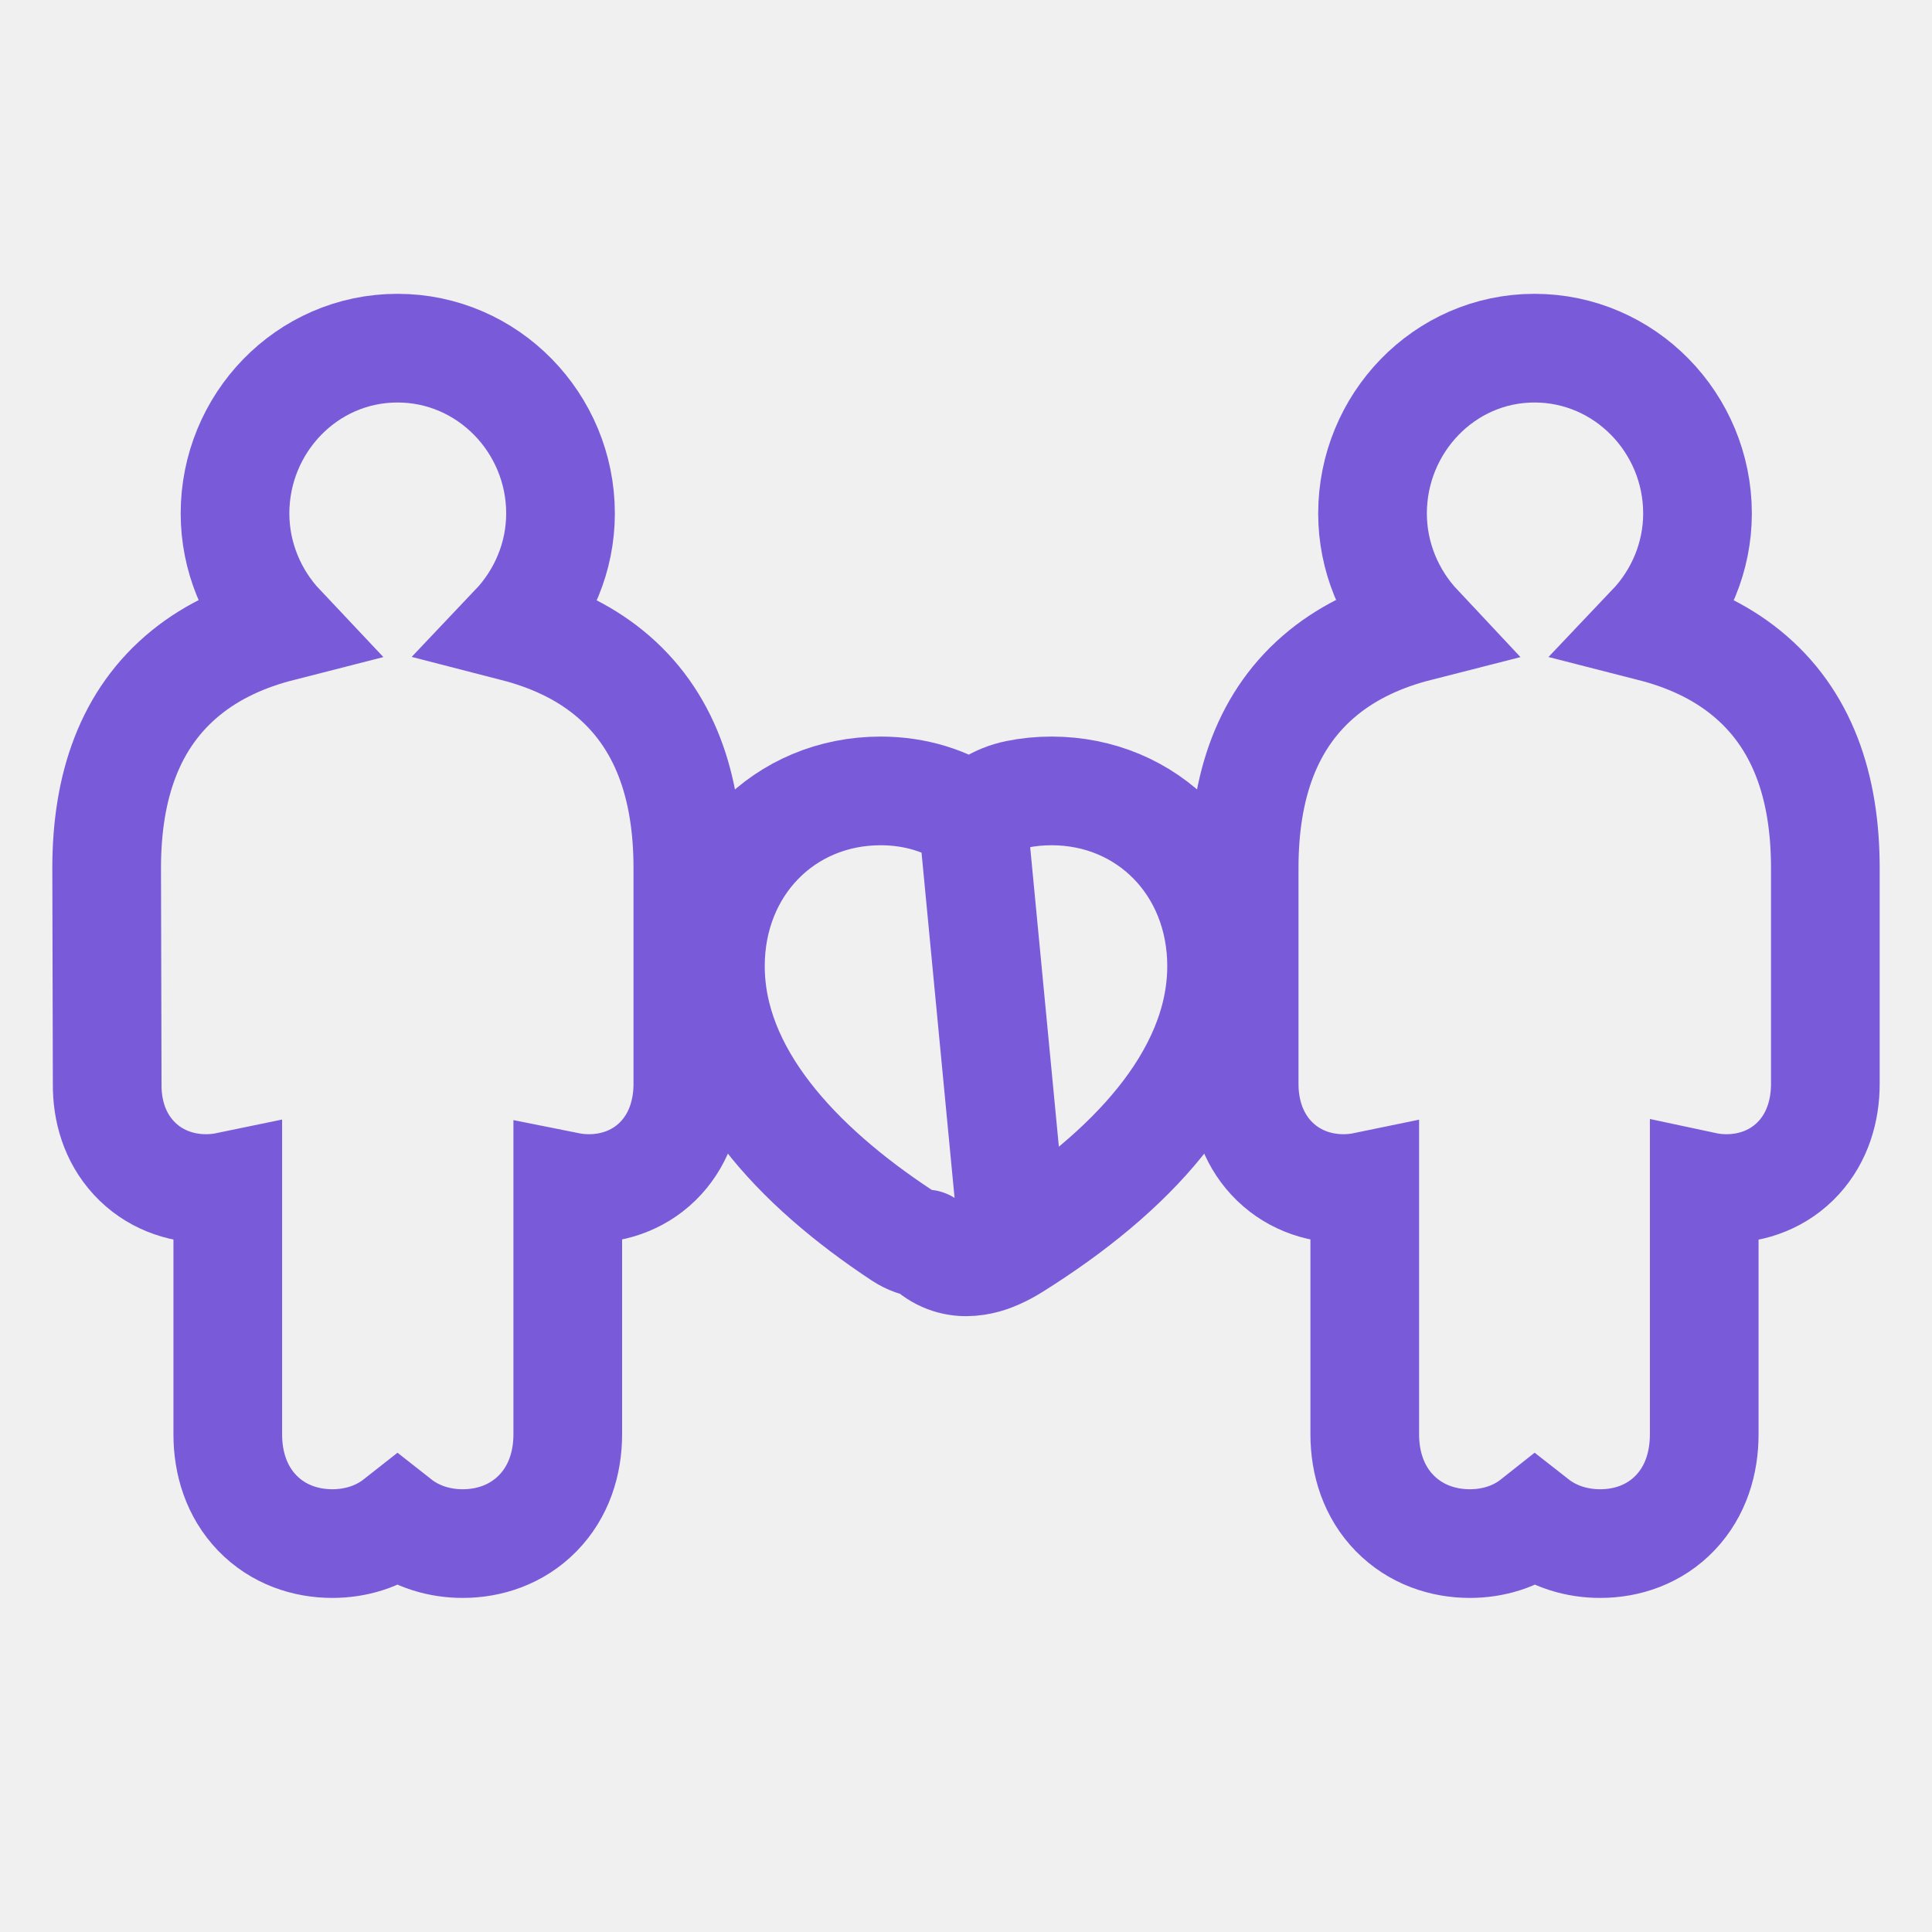
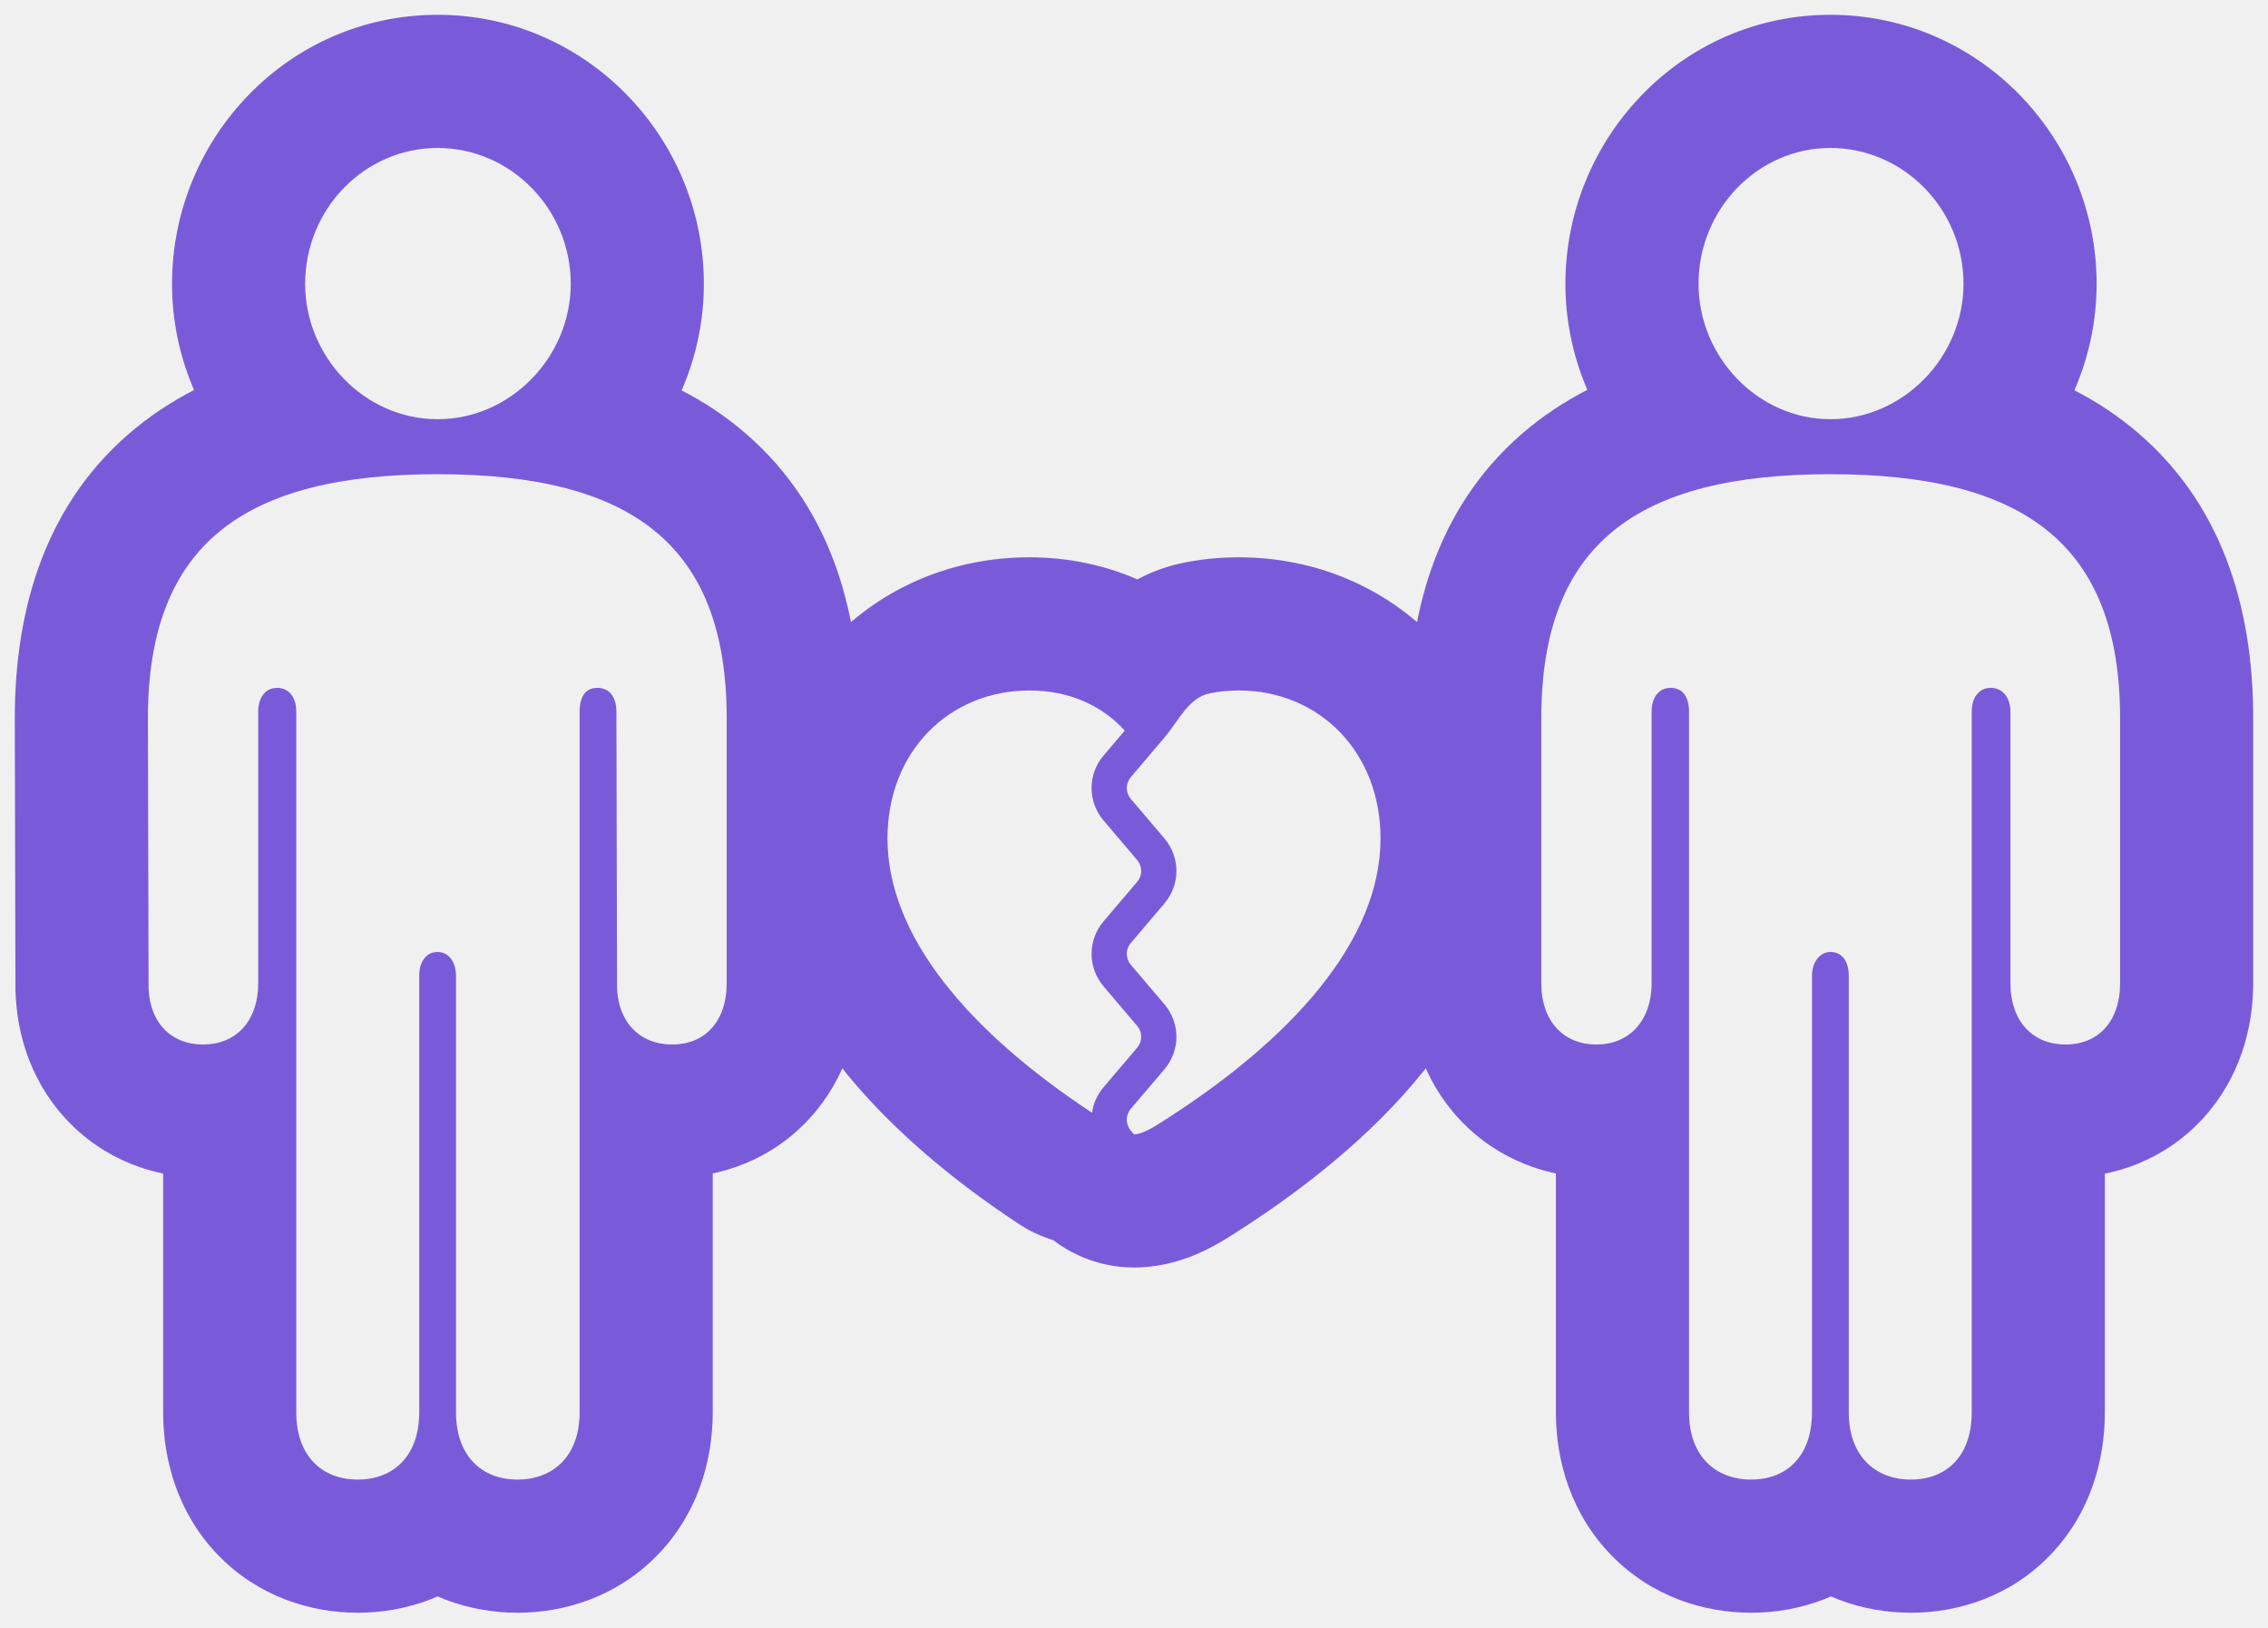
- <svg xmlns="http://www.w3.org/2000/svg" width="48" height="48" viewBox="0 0 48 48" fill="none">
-   <path d="M5.119 29.529C5.3 29.529 5.481 29.511 5.659 29.474V35.635C5.659 36.348 5.874 37.054 6.391 37.59C6.91 38.127 7.596 38.35 8.256 38.35C8.817 38.35 9.396 38.189 9.876 37.811C10.356 38.189 10.935 38.35 11.496 38.35C12.155 38.35 12.84 38.128 13.36 37.597C13.882 37.065 14.106 36.357 14.106 35.635V29.477C14.28 29.512 14.457 29.529 14.633 29.529C15.29 29.529 15.947 29.29 16.43 28.761C16.901 28.244 17.089 27.579 17.089 26.933V21.564C17.089 19.545 16.523 17.85 15.125 16.713C14.46 16.173 13.669 15.812 12.787 15.585C13.493 14.841 13.926 13.836 13.926 12.757C13.926 10.511 12.122 8.65 9.876 8.65C7.621 8.65 5.839 10.519 5.839 12.757C5.839 13.833 6.267 14.839 6.97 15.584C6.085 15.81 5.29 16.171 4.622 16.712C3.221 17.847 2.65 19.542 2.65 21.564L2.65 21.567L2.663 26.925C2.655 27.582 2.846 28.248 3.321 28.765C3.806 29.292 4.465 29.529 5.119 29.529ZM34.1 12.757C34.1 13.831 34.527 14.836 35.227 15.582C34.34 15.808 33.544 16.17 32.875 16.713C31.477 17.85 30.911 19.545 30.911 21.564V26.933C30.911 27.589 31.108 28.255 31.584 28.769C32.069 29.292 32.724 29.529 33.38 29.529C33.557 29.529 33.733 29.512 33.907 29.476V35.635C33.907 36.357 34.131 37.065 34.652 37.597C35.173 38.128 35.858 38.35 36.517 38.35C37.077 38.35 37.654 38.19 38.132 37.811C38.614 38.189 39.195 38.35 39.757 38.35C40.419 38.35 41.105 38.126 41.622 37.583C42.135 37.044 42.341 36.339 42.341 35.635V29.471C42.523 29.51 42.709 29.529 42.894 29.529C43.551 29.529 44.208 29.29 44.691 28.761C45.162 28.244 45.35 27.579 45.35 26.933V21.564C45.35 19.542 44.779 17.847 43.377 16.712C42.711 16.172 41.919 15.811 41.035 15.585C41.742 14.841 42.174 13.836 42.174 12.757C42.174 10.511 40.37 8.65 38.124 8.65C35.878 8.65 34.1 10.523 34.1 12.757Z" stroke="#795BDA" stroke-width="2.7" />
-   <path d="M24.171 20.343C23.532 19.9 22.746 19.65 21.88 19.65C19.487 19.65 17.65 21.512 17.65 24.002C17.65 26.689 19.805 28.974 22.406 30.69C22.587 30.809 22.79 30.881 22.998 30.904C23.254 31.188 23.619 31.351 24.003 31.35C24.351 31.349 24.637 31.234 24.768 31.176C24.931 31.105 25.077 31.021 25.186 30.952L24.171 20.343ZM24.171 20.343C24.406 20.106 24.763 19.838 25.268 19.735C25.545 19.678 25.831 19.65 26.125 19.65C28.515 19.65 30.35 21.513 30.35 24.002C30.35 25.429 29.734 26.738 28.822 27.872C27.911 29.005 26.648 30.037 25.187 30.952L24.171 20.343Z" stroke="#795BDA" stroke-width="2.7" stroke-linejoin="round" />
+ <svg xmlns="http://www.w3.org/2000/svg" width="46" height="33" viewBox="0 0 46 33" fill="none">
+   <mask id="path-1-outside-1_828_180" maskUnits="userSpaceOnUse" x="0" y="0" width="46" height="33" fill="black">
+     <rect fill="white" width="46" height="33" />
+     <path d="M6.189 5.756C6.189 7.24 7.397 8.5 8.876 8.5C10.354 8.5 11.576 7.24 11.576 5.756C11.576 4.234 10.354 3 8.876 3C7.397 3 6.189 4.234 6.189 5.756ZM34.45 5.756C34.45 7.24 35.658 8.5 37.124 8.5C38.603 8.5 39.824 7.24 39.824 5.756C39.824 4.234 38.603 3 37.124 3C35.658 3 34.45 4.234 34.45 5.756ZM3.013 19.932C3 20.72 3.463 21.179 4.119 21.179C4.774 21.179 5.237 20.72 5.237 19.932V14.433C5.237 14.131 5.392 13.947 5.623 13.947C5.854 13.947 6.009 14.131 6.009 14.433V28.635C6.009 29.527 6.536 30 7.256 30C7.976 30 8.503 29.527 8.503 28.635V19.788C8.503 19.499 8.644 19.302 8.876 19.302C9.095 19.302 9.249 19.499 9.249 19.788V28.635C9.249 29.527 9.776 30 10.496 30C11.216 30 11.756 29.527 11.756 28.635V14.433C11.756 14.131 11.872 13.947 12.116 13.947C12.36 13.947 12.502 14.131 12.502 14.433L12.515 19.932C12.502 20.72 12.977 21.179 13.633 21.179C14.289 21.179 14.739 20.72 14.739 19.932V14.564C14.739 11.02 12.785 9.615 8.876 9.615C4.967 9.615 3 11.02 3 14.564L3.013 19.932ZM31.261 19.932C31.261 20.72 31.724 21.179 32.38 21.179C33.023 21.179 33.498 20.72 33.498 19.932V14.433C33.498 14.131 33.653 13.947 33.884 13.947C34.128 13.947 34.257 14.131 34.257 14.433V28.635C34.257 29.527 34.797 30 35.517 30C36.237 30 36.751 29.527 36.751 28.635V19.788C36.751 19.499 36.918 19.302 37.124 19.302C37.368 19.302 37.497 19.499 37.497 19.788V28.635C37.497 29.527 38.037 30 38.757 30C39.477 30 39.991 29.527 39.991 28.635V14.433C39.991 14.131 40.146 13.947 40.377 13.947C40.608 13.947 40.776 14.131 40.776 14.433V19.932C40.776 20.72 41.239 21.179 41.894 21.179C42.55 21.179 43 20.72 43 19.932V14.564C43 11.02 41.033 9.615 37.124 9.615C33.215 9.615 31.261 11.02 31.261 14.564V19.932Z" />
+     <path d="M22.812 14.814C22.366 14.318 21.7 14 20.88 14C19.26 14 18 15.229 18 17.002C18 18.956 19.611 20.889 22.149 22.563C22.175 22.377 22.254 22.196 22.384 22.043L23.065 21.242C23.173 21.114 23.173 20.93 23.065 20.802L22.384 20.001C22.058 19.617 22.058 19.064 22.384 18.68L23.065 17.879C23.173 17.752 23.173 17.567 23.065 17.439L22.384 16.638C22.058 16.255 22.058 15.701 22.384 15.318L22.812 14.814Z" />
+     <path d="M23 23C23.129 23 23.316 22.904 23.469 22.808C26.231 21.079 28 19.052 28 17.002C28 15.229 26.74 14 25.125 14C24.919 14 24.722 14.02 24.537 14.058C24.104 14.146 23.902 14.62 23.616 14.957L22.935 15.758C22.827 15.886 22.827 16.07 22.935 16.198L23.616 16.999C23.942 17.383 23.942 17.936 23.616 18.32L22.935 19.121C22.827 19.248 22.827 19.433 22.935 19.561L23.616 20.362C23.942 20.745 23.942 21.299 23.616 21.682L22.935 22.483C22.827 22.611 22.827 22.796 22.935 22.923L23 23Z" />
+   </mask>
+   <path d="M3.013 19.932L5.713 19.977L5.713 19.951L5.713 19.926L3.013 19.932ZM12.502 14.433H9.802L9.802 14.439L12.502 14.433ZM12.515 19.932L15.214 19.977L15.215 19.951L15.215 19.926L12.515 19.932ZM3 14.564H0.3L0.3 14.57L3 14.564ZM22.812 14.814L24.87 16.562C25.745 15.532 25.724 14.013 24.819 13.008L22.812 14.814ZM22.149 22.563L20.663 24.817C21.436 25.327 22.416 25.405 23.261 25.024C24.105 24.642 24.694 23.855 24.823 22.938L22.149 22.563ZM22.384 22.043L24.442 23.791L22.384 22.043ZM23.065 21.242L21.007 19.494L21.007 19.494L23.065 21.242ZM23.065 20.802L25.122 19.054L25.122 19.054L23.065 20.802ZM22.384 20.001L20.326 21.749L20.326 21.749L22.384 20.001ZM22.384 18.68L24.442 20.429L22.384 18.68ZM23.065 17.879L21.007 16.131L23.065 17.879ZM23.065 17.439L25.122 15.691V15.691L23.065 17.439ZM22.384 16.638L20.326 18.386V18.386L22.384 16.638ZM22.384 15.318L20.326 13.57L22.384 15.318ZM23.469 22.808L22.037 20.519L22.035 20.52L23.469 22.808ZM23 23L20.943 24.748C21.457 25.353 22.211 25.701 23.006 25.7L23 23ZM23.616 14.957L21.558 13.209L23.616 14.957ZM22.935 15.758L24.993 17.506L22.935 15.758ZM22.935 16.198L24.993 14.45L22.935 16.198ZM23.616 16.999L25.674 15.251L25.674 15.251L23.616 16.999ZM23.616 18.32L25.674 20.068L25.674 20.068L23.616 18.32ZM22.935 19.121L20.878 17.372L20.878 17.372L22.935 19.121ZM22.935 19.561L20.878 21.309L20.878 21.309L22.935 19.561ZM23.616 20.362L25.674 18.614L25.674 18.614L23.616 20.362ZM23.616 21.682L25.674 23.43H25.674L23.616 21.682ZM22.935 22.483L24.993 24.232L24.993 24.232L22.935 22.483ZM22.935 22.923L20.878 24.672L20.878 24.672L22.935 22.923ZM24.537 14.058L23.998 11.412L24.537 14.058ZM3.489 5.756C3.489 8.661 5.837 11.2 8.876 11.2V5.8C8.883 5.8 8.892 5.801 8.901 5.802C8.909 5.804 8.916 5.807 8.919 5.808C8.926 5.811 8.922 5.811 8.913 5.801C8.904 5.792 8.896 5.78 8.892 5.771C8.889 5.762 8.889 5.758 8.889 5.756H3.489ZM8.876 11.2C11.898 11.2 14.276 8.678 14.276 5.756H8.876C8.876 5.756 8.876 5.756 8.876 5.756C8.876 5.756 8.876 5.756 8.876 5.756C8.876 5.757 8.875 5.759 8.874 5.763C8.87 5.772 8.863 5.784 8.852 5.795C8.841 5.806 8.834 5.808 8.838 5.807C8.84 5.806 8.845 5.804 8.853 5.802C8.86 5.801 8.868 5.8 8.876 5.8V11.2ZM14.276 5.756C14.276 2.787 11.89 0.3 8.876 0.3V5.7C8.873 5.7 8.867 5.7 8.862 5.698C8.856 5.697 8.852 5.696 8.85 5.695C8.845 5.693 8.848 5.693 8.855 5.7C8.861 5.706 8.867 5.715 8.87 5.723C8.873 5.73 8.876 5.74 8.876 5.756H14.276ZM8.876 0.3C5.846 0.3 3.489 2.804 3.489 5.756H8.889C8.889 5.736 8.892 5.723 8.896 5.715C8.9 5.706 8.905 5.698 8.91 5.693C8.915 5.688 8.915 5.69 8.907 5.693C8.903 5.695 8.898 5.697 8.892 5.698C8.885 5.7 8.879 5.7 8.876 5.7V0.3ZM31.75 5.756C31.75 8.653 34.09 11.2 37.124 11.2V5.8C37.135 5.8 37.146 5.801 37.157 5.803C37.168 5.806 37.175 5.808 37.18 5.811C37.189 5.814 37.185 5.814 37.175 5.804C37.166 5.795 37.158 5.782 37.154 5.772C37.15 5.763 37.15 5.758 37.15 5.756H31.75ZM37.124 11.2C40.146 11.2 42.524 8.678 42.524 5.756H37.124C37.124 5.756 37.124 5.756 37.124 5.756C37.124 5.756 37.124 5.756 37.124 5.756C37.124 5.757 37.124 5.759 37.122 5.763C37.118 5.772 37.111 5.784 37.1 5.795C37.089 5.806 37.082 5.808 37.086 5.807C37.088 5.806 37.093 5.804 37.101 5.802C37.108 5.801 37.117 5.8 37.124 5.8V11.2ZM42.524 5.756C42.524 2.787 40.138 0.3 37.124 0.3V5.7C37.121 5.7 37.116 5.7 37.11 5.698C37.105 5.697 37.1 5.696 37.098 5.695C37.093 5.693 37.096 5.693 37.103 5.7C37.109 5.706 37.115 5.715 37.118 5.723C37.121 5.73 37.124 5.74 37.124 5.756H42.524ZM37.124 0.3C34.098 0.3 31.75 2.812 31.75 5.756H37.15C37.15 5.736 37.153 5.723 37.157 5.714C37.161 5.704 37.167 5.696 37.172 5.69C37.178 5.685 37.178 5.687 37.168 5.691C37.163 5.693 37.156 5.696 37.148 5.697C37.139 5.699 37.131 5.7 37.124 5.7V0.3ZM0.313 19.888C0.298 20.818 0.567 21.851 1.327 22.678C2.101 23.52 3.138 23.879 4.119 23.879V18.479C4.443 18.479 4.922 18.609 5.303 19.024C5.671 19.425 5.715 19.835 5.713 19.977L0.313 19.888ZM4.119 23.879C5.101 23.879 6.133 23.518 6.904 22.687C7.66 21.871 7.937 20.852 7.937 19.932H2.537C2.537 19.8 2.583 19.405 2.944 19.016C3.319 18.611 3.792 18.479 4.119 18.479V23.879ZM7.937 19.932V14.433H2.537V19.932H7.937ZM7.937 14.433C7.937 14.715 7.866 15.25 7.445 15.772C6.977 16.352 6.286 16.647 5.623 16.647V11.247C4.728 11.247 3.845 11.634 3.242 12.381C2.686 13.071 2.537 13.849 2.537 14.433H7.937ZM5.623 16.647C4.96 16.647 4.269 16.352 3.801 15.772C3.38 15.25 3.309 14.715 3.309 14.433H8.709C8.709 13.849 8.56 13.071 8.004 12.381C7.401 11.634 6.518 11.247 5.623 11.247V16.647ZM3.309 14.433V28.635H8.709V14.433H3.309ZM3.309 28.635C3.309 29.614 3.608 30.686 4.42 31.528C5.236 32.372 6.296 32.7 7.256 32.7V27.3C7.496 27.3 7.933 27.391 8.305 27.777C8.673 28.159 8.709 28.548 8.709 28.635H3.309ZM7.256 32.7C8.216 32.7 9.276 32.372 10.092 31.528C10.904 30.686 11.203 29.614 11.203 28.635H5.803C5.803 28.548 5.838 28.159 6.207 27.777C6.579 27.391 7.016 27.3 7.256 27.3V32.7ZM11.203 28.635V19.788H5.803V28.635H11.203ZM11.203 19.788C11.203 20.049 11.143 20.553 10.759 21.062C10.319 21.646 9.617 22.002 8.876 22.002V16.602C7.903 16.602 7.015 17.057 6.446 17.812C5.934 18.492 5.803 19.238 5.803 19.788H11.203ZM8.876 22.002C8.095 22.002 7.419 21.62 7.007 21.087C6.631 20.6 6.549 20.102 6.549 19.788H11.949C11.949 19.186 11.789 18.444 11.281 17.787C10.738 17.083 9.875 16.602 8.876 16.602V22.002ZM6.549 19.788V28.635H11.949V19.788H6.549ZM6.549 28.635C6.549 29.614 6.848 30.686 7.66 31.528C8.476 32.372 9.536 32.7 10.496 32.7V27.3C10.736 27.3 11.173 27.391 11.545 27.777C11.913 28.159 11.949 28.548 11.949 28.635H6.549ZM10.496 32.7C11.454 32.7 12.509 32.375 13.325 31.541C14.143 30.706 14.456 29.633 14.456 28.635H9.056C9.056 28.53 9.099 28.139 9.467 27.763C9.833 27.389 10.258 27.3 10.496 27.3V32.7ZM14.456 28.635V14.433H9.056V28.635H14.456ZM14.456 14.433C14.456 14.558 14.443 15.081 14.045 15.641C13.829 15.946 13.523 16.222 13.136 16.409C12.758 16.593 12.396 16.647 12.116 16.647V11.247C11.221 11.247 10.266 11.637 9.644 12.513C9.127 13.24 9.056 14.005 9.056 14.433H14.456ZM12.116 16.647C11.492 16.647 10.774 16.375 10.279 15.747C9.851 15.204 9.802 14.662 9.802 14.433H15.202C15.202 13.901 15.082 13.117 14.522 12.406C13.895 11.611 12.984 11.247 12.116 11.247V16.647ZM9.802 14.439L9.815 19.939L15.215 19.926L15.202 14.426L9.802 14.439ZM9.815 19.888C9.799 20.838 10.083 21.874 10.85 22.695C11.624 23.523 12.657 23.879 13.633 23.879V18.479C13.954 18.479 14.421 18.606 14.796 19.008C15.164 19.402 15.217 19.815 15.214 19.977L9.815 19.888ZM13.633 23.879C14.62 23.879 15.657 23.515 16.427 22.67C17.176 21.849 17.439 20.832 17.439 19.932H12.039C12.039 19.82 12.077 19.427 12.437 19.032C12.818 18.614 13.303 18.479 13.633 18.479V23.879ZM17.439 19.932V14.564H12.039V19.932H17.439ZM17.439 14.564C17.439 12.298 16.796 10.144 14.976 8.665C13.282 7.289 11.057 6.915 8.876 6.915V12.316C10.603 12.316 11.31 12.645 11.57 12.856C11.705 12.965 12.039 13.286 12.039 14.564H17.439ZM8.876 6.915C6.694 6.915 4.469 7.289 2.773 8.663C0.95 10.139 0.3 12.293 0.3 14.564H5.7C5.7 13.291 6.034 12.97 6.172 12.859C6.436 12.644 7.149 12.316 8.876 12.316V6.915ZM0.3 14.57L0.313 19.939L5.713 19.926L5.7 14.557L0.3 14.57ZM28.561 19.932C28.561 20.852 28.838 21.871 29.594 22.687C30.365 23.518 31.397 23.879 32.38 23.879V18.479C32.707 18.479 33.179 18.611 33.555 19.016C33.915 19.405 33.961 19.8 33.961 19.932H28.561ZM32.38 23.879C33.367 23.879 34.389 23.512 35.153 22.695C35.906 21.888 36.198 20.872 36.198 19.932H30.798C30.798 19.781 30.852 19.388 31.207 19.008C31.572 18.618 32.035 18.479 32.38 18.479V23.879ZM36.198 19.932V14.433H30.798V19.932H36.198ZM36.198 14.433C36.198 14.715 36.127 15.25 35.706 15.772C35.238 16.352 34.547 16.647 33.884 16.647V11.247C32.989 11.247 32.106 11.634 31.503 12.381C30.947 13.071 30.798 13.849 30.798 14.433H36.198ZM33.884 16.647C33.247 16.647 32.501 16.362 32.001 15.695C31.587 15.142 31.557 14.61 31.557 14.433H36.957C36.957 13.953 36.862 13.178 36.323 12.458C35.698 11.624 34.765 11.247 33.884 11.247V16.647ZM31.557 14.433V28.635H36.957V14.433H31.557ZM31.557 28.635C31.557 29.633 31.87 30.706 32.688 31.541C33.504 32.375 34.559 32.7 35.517 32.7V27.3C35.754 27.3 36.18 27.389 36.546 27.763C36.914 28.139 36.957 28.53 36.957 28.635H31.557ZM35.517 32.7C36.48 32.7 37.545 32.37 38.36 31.513C39.166 30.666 39.451 29.596 39.451 28.635H34.051C34.051 28.566 34.079 28.179 34.448 27.791C34.826 27.394 35.274 27.3 35.517 27.3V32.7ZM39.451 28.635V19.788H34.051V28.635H39.451ZM39.451 19.788C39.451 20.152 39.345 20.648 38.978 21.112C38.597 21.594 37.944 22.002 37.124 22.002V16.602C34.872 16.602 34.051 18.632 34.051 19.788H39.451ZM37.124 22.002C36.423 22.002 35.694 21.672 35.226 21.035C34.837 20.505 34.797 19.996 34.797 19.788H40.197C40.197 19.291 40.093 18.539 39.578 17.838C38.985 17.032 38.069 16.602 37.124 16.602V22.002ZM34.797 19.788V28.635H40.197V19.788H34.797ZM34.797 28.635C34.797 29.633 35.11 30.706 35.928 31.541C36.744 32.375 37.8 32.7 38.757 32.7V27.3C38.995 27.3 39.42 27.389 39.786 27.763C40.154 28.139 40.197 28.53 40.197 28.635H34.797ZM38.757 32.7C39.72 32.7 40.785 32.37 41.6 31.513C42.406 30.666 42.691 29.596 42.691 28.635H37.291C37.291 28.566 37.319 28.179 37.688 27.791C38.066 27.394 38.514 27.3 38.757 27.3V32.7ZM42.691 28.635V14.433H37.291V28.635H42.691ZM42.691 14.433C42.691 14.715 42.62 15.25 42.199 15.772C41.731 16.352 41.04 16.647 40.377 16.647V11.247C39.482 11.247 38.599 11.634 37.996 12.381C37.44 13.071 37.291 13.849 37.291 14.433H42.691ZM40.377 16.647C39.728 16.647 39.062 16.365 38.601 15.819C38.17 15.31 38.076 14.765 38.076 14.433H43.476C43.476 13.798 43.298 13.011 42.725 12.334C42.123 11.621 41.258 11.247 40.377 11.247V16.647ZM38.076 14.433V19.932H43.476V14.433H38.076ZM38.076 19.932C38.076 20.852 38.353 21.871 39.109 22.687C39.88 23.518 40.912 23.879 41.894 23.879V18.479C42.221 18.479 42.694 18.611 43.069 19.016C43.43 19.405 43.476 19.8 43.476 19.932H38.076ZM41.894 23.879C42.88 23.879 43.918 23.515 44.688 22.67C45.437 21.849 45.7 20.832 45.7 19.932H40.3C40.3 19.82 40.338 19.427 40.698 19.032C41.079 18.614 41.564 18.479 41.894 18.479V23.879ZM45.7 19.932V14.564H40.3V19.932H45.7ZM45.7 14.564C45.7 12.293 45.05 10.139 43.227 8.663C41.531 7.289 39.306 6.915 37.124 6.915V12.316C38.851 12.316 39.564 12.644 39.828 12.859C39.966 12.97 40.3 13.291 40.3 14.564H45.7ZM37.124 6.915C34.943 6.915 32.718 7.289 31.024 8.665C29.204 10.144 28.561 12.298 28.561 14.564H33.961C33.961 13.286 34.295 12.965 34.43 12.856C34.69 12.645 35.397 12.316 37.124 12.316V6.915ZM28.561 14.564V19.932H33.961V14.564H28.561ZM20.88 16.7C20.91 16.7 20.924 16.703 20.926 16.703C20.928 16.704 20.921 16.702 20.907 16.696C20.877 16.683 20.839 16.658 20.805 16.62L24.819 13.008C23.84 11.92 22.433 11.3 20.88 11.3V16.7ZM20.7 17.002C20.7 16.881 20.721 16.808 20.735 16.774C20.748 16.739 20.76 16.727 20.762 16.725C20.764 16.723 20.768 16.719 20.778 16.715C20.788 16.711 20.819 16.7 20.88 16.7V11.3C17.714 11.3 15.3 13.794 15.3 17.002H20.7ZM23.636 20.309C21.224 18.718 20.7 17.49 20.7 17.002H15.3C15.3 20.422 17.998 23.059 20.663 24.817L23.636 20.309ZM24.823 22.938C24.779 23.252 24.647 23.549 24.442 23.791L20.326 20.295C19.86 20.843 19.572 21.502 19.476 22.187L24.823 22.938ZM24.442 23.791L25.122 22.99L21.007 19.494L20.326 20.295L24.442 23.791ZM25.122 22.99C26.087 21.854 26.087 20.19 25.122 19.054L21.007 22.55C20.259 21.67 20.259 20.374 21.007 19.494L25.122 22.99ZM25.122 19.054L24.442 18.253L20.326 21.749L21.007 22.55L25.122 19.054ZM24.442 18.253C24.972 18.877 24.972 19.804 24.442 20.429L20.326 16.932C19.144 18.324 19.144 20.358 20.326 21.749L24.442 18.253ZM24.442 20.429L25.122 19.628L21.007 16.131L20.326 16.932L24.442 20.429ZM25.122 19.628C26.087 18.492 26.087 16.827 25.122 15.691L21.007 19.188C20.259 18.307 20.259 17.011 21.007 16.131L25.122 19.628ZM25.122 15.691L24.442 14.89L20.326 18.386L21.007 19.188L25.122 15.691ZM24.442 14.89C24.972 15.515 24.972 16.442 24.442 17.066L20.326 13.57C19.144 14.961 19.144 16.995 20.326 18.386L24.442 14.89ZM24.442 17.066L24.87 16.562L20.755 13.066L20.326 13.57L24.442 17.066ZM22.035 20.52C22.035 20.52 22.036 20.52 22.039 20.518C22.042 20.516 22.047 20.514 22.053 20.51C22.066 20.503 22.095 20.487 22.141 20.467C22.183 20.449 22.268 20.414 22.386 20.381C22.495 20.351 22.711 20.3 22.995 20.3L23.006 25.7C23.636 25.699 24.129 25.492 24.311 25.412C24.555 25.305 24.762 25.184 24.904 25.095L22.035 20.52ZM25.3 17.002C25.3 17.223 25.206 17.663 24.666 18.333C24.127 19.004 23.256 19.756 22.037 20.519L24.902 25.096C26.444 24.131 27.839 23.005 28.874 21.718C29.91 20.43 30.7 18.831 30.7 17.002H25.3ZM25.125 16.7C25.184 16.7 25.213 16.711 25.223 16.715C25.232 16.718 25.235 16.721 25.237 16.724C25.239 16.726 25.252 16.738 25.265 16.773C25.279 16.808 25.3 16.881 25.3 17.002H30.7C30.7 13.797 28.289 11.3 25.125 11.3V16.7ZM25.076 16.703C25.078 16.703 25.093 16.7 25.125 16.7V11.3C24.744 11.3 24.367 11.337 23.998 11.412L25.076 16.703ZM21.558 13.209L20.878 14.01L24.993 17.506L25.674 16.705L21.558 13.209ZM20.878 14.01C19.913 15.146 19.913 16.81 20.878 17.946L24.993 14.45C25.741 15.33 25.741 16.626 24.993 17.506L20.878 14.01ZM20.878 17.946L21.558 18.747L25.674 15.251L24.993 14.45L20.878 17.946ZM21.558 18.747C21.028 18.123 21.028 17.196 21.558 16.571L25.674 20.068C26.856 18.676 26.856 16.642 25.674 15.251L21.558 18.747ZM21.558 16.571L20.878 17.372L24.993 20.869L25.674 20.068L21.558 16.571ZM20.878 17.372C19.913 18.508 19.913 20.173 20.878 21.309L24.993 17.812C25.741 18.693 25.741 19.989 24.993 20.869L20.878 17.372ZM20.878 21.309L21.558 22.11L25.674 18.614L24.993 17.812L20.878 21.309ZM21.558 22.11C21.028 21.485 21.028 20.558 21.558 19.934L25.674 23.43C26.856 22.039 26.856 20.005 25.674 18.614L21.558 22.11ZM21.558 19.934L20.878 20.735L24.993 24.232L25.674 23.43L21.558 19.934ZM20.878 20.735C19.913 21.871 19.913 23.536 20.878 24.672L24.993 21.175C25.741 22.055 25.741 23.351 24.993 24.232L20.878 20.735ZM20.878 24.672L20.943 24.748L25.058 21.252L24.993 21.175L20.878 24.672ZM23.998 11.412C22.873 11.641 22.215 12.358 21.931 12.705C21.788 12.88 21.663 13.06 21.615 13.128C21.543 13.23 21.542 13.229 21.558 13.209L25.674 16.705C25.834 16.517 25.965 16.33 26.024 16.245C26.108 16.127 26.114 16.12 26.112 16.122C26.103 16.133 26.016 16.241 25.852 16.362C25.672 16.495 25.409 16.636 25.076 16.703L23.998 11.412Z" fill="#795BDA" mask="url(#path-1-outside-1_828_180)" />
</svg>
